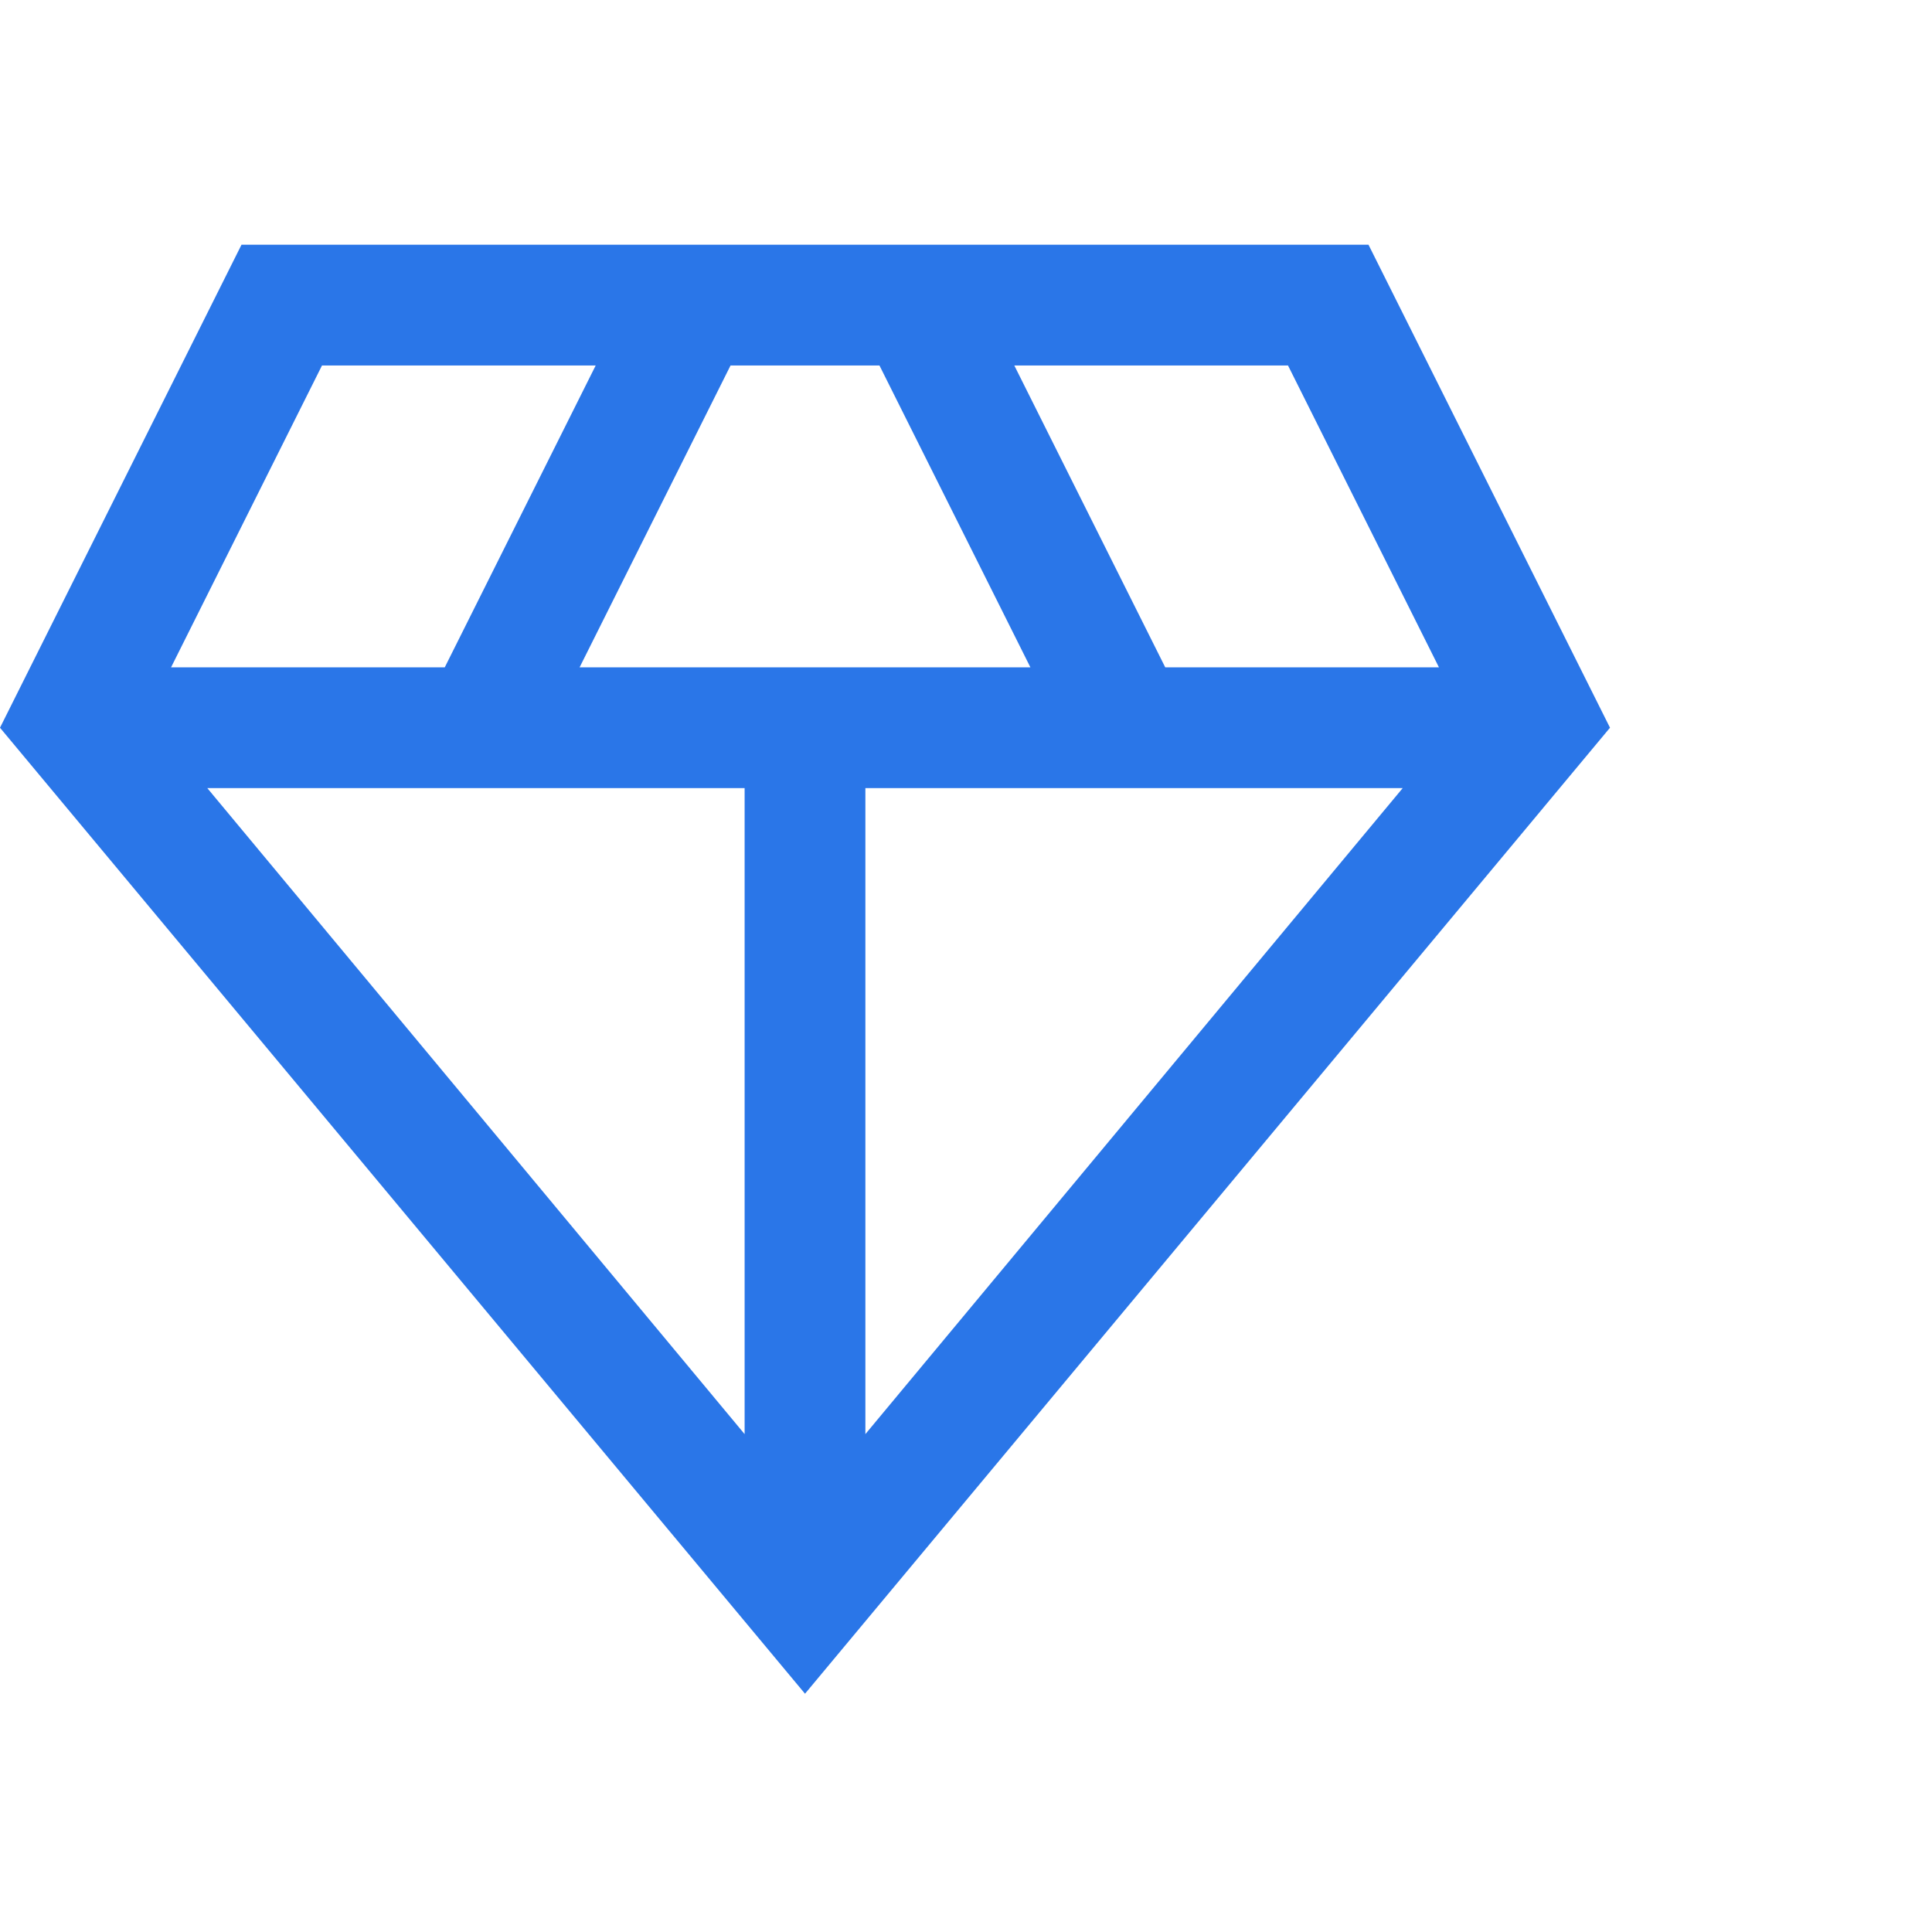
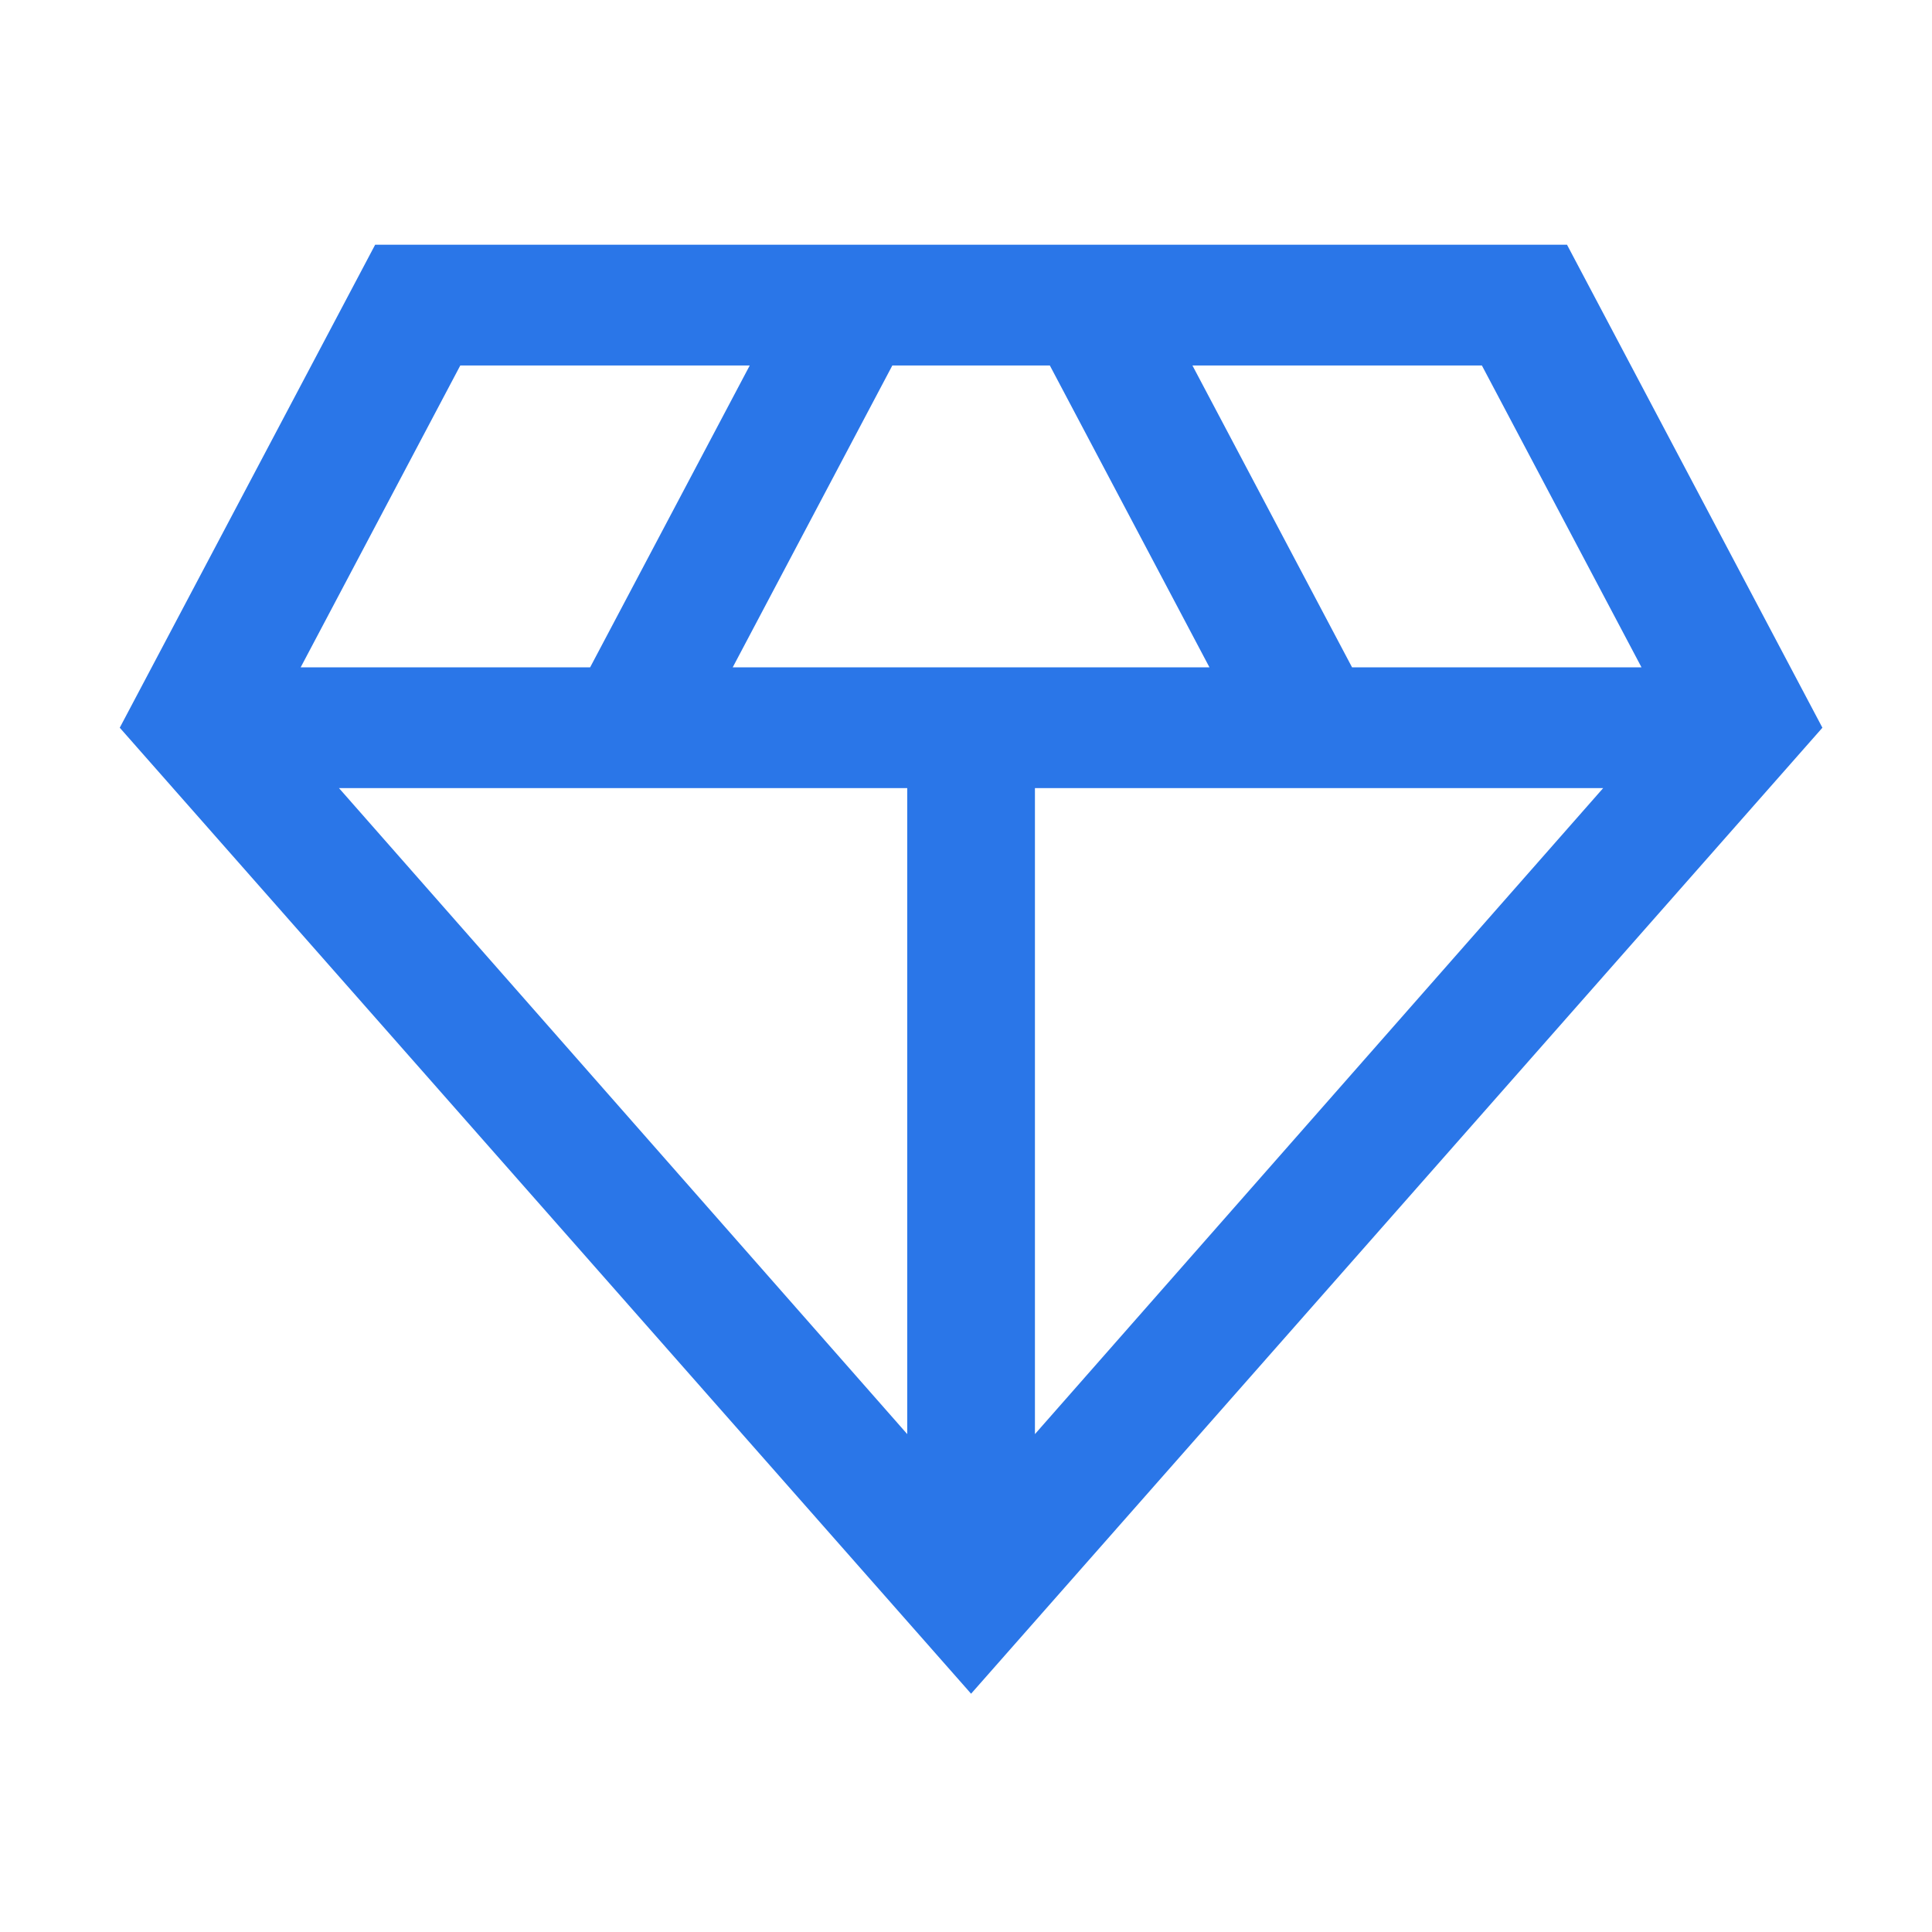
- <svg xmlns="http://www.w3.org/2000/svg" width="150" height="150" viewBox="0 0 150 150" fill="none">
-   <path d="M62.5 131.5L0 56.5L18.75 19H106.25L125 56.5L62.5 131.5ZM45 51.812H80L68.281 28.375H56.719L45 51.812ZM57.812 111.344V61.188H16.094L57.812 111.344ZM67.188 111.344L108.906 61.188H67.188V111.344ZM90.469 51.812H111.719L100 28.375H78.75L90.469 51.812ZM13.281 51.812H34.531L46.25 28.375H25L13.281 51.812Z" fill="#2A76E8" />
+ <svg xmlns="http://www.w3.org/2000/svg" width="150" height="150" viewBox="0 0 150 150" fill="none" version="1.1" id="svg1">
+   <defs id="defs1" />
+   <path d="M 75.395,131.5 9.298,56.5 29.127,19 h 92.535 l 19.829,37.5 z M 56.888,51.812 H 93.902 L 81.509,28.375 H 69.281 Z M 70.438,111.344 V 61.188 H 26.318 Z m 9.914,0 44.119,-50.157 H 80.352 Z M 104.973,51.812 h 22.473 L 115.053,28.375 H 92.58 Z m -81.629,0 H 45.817 L 58.21,28.375 H 35.737 Z" fill="#2a76e8" id="path1" style="stroke-width:1.028" />
</svg>
